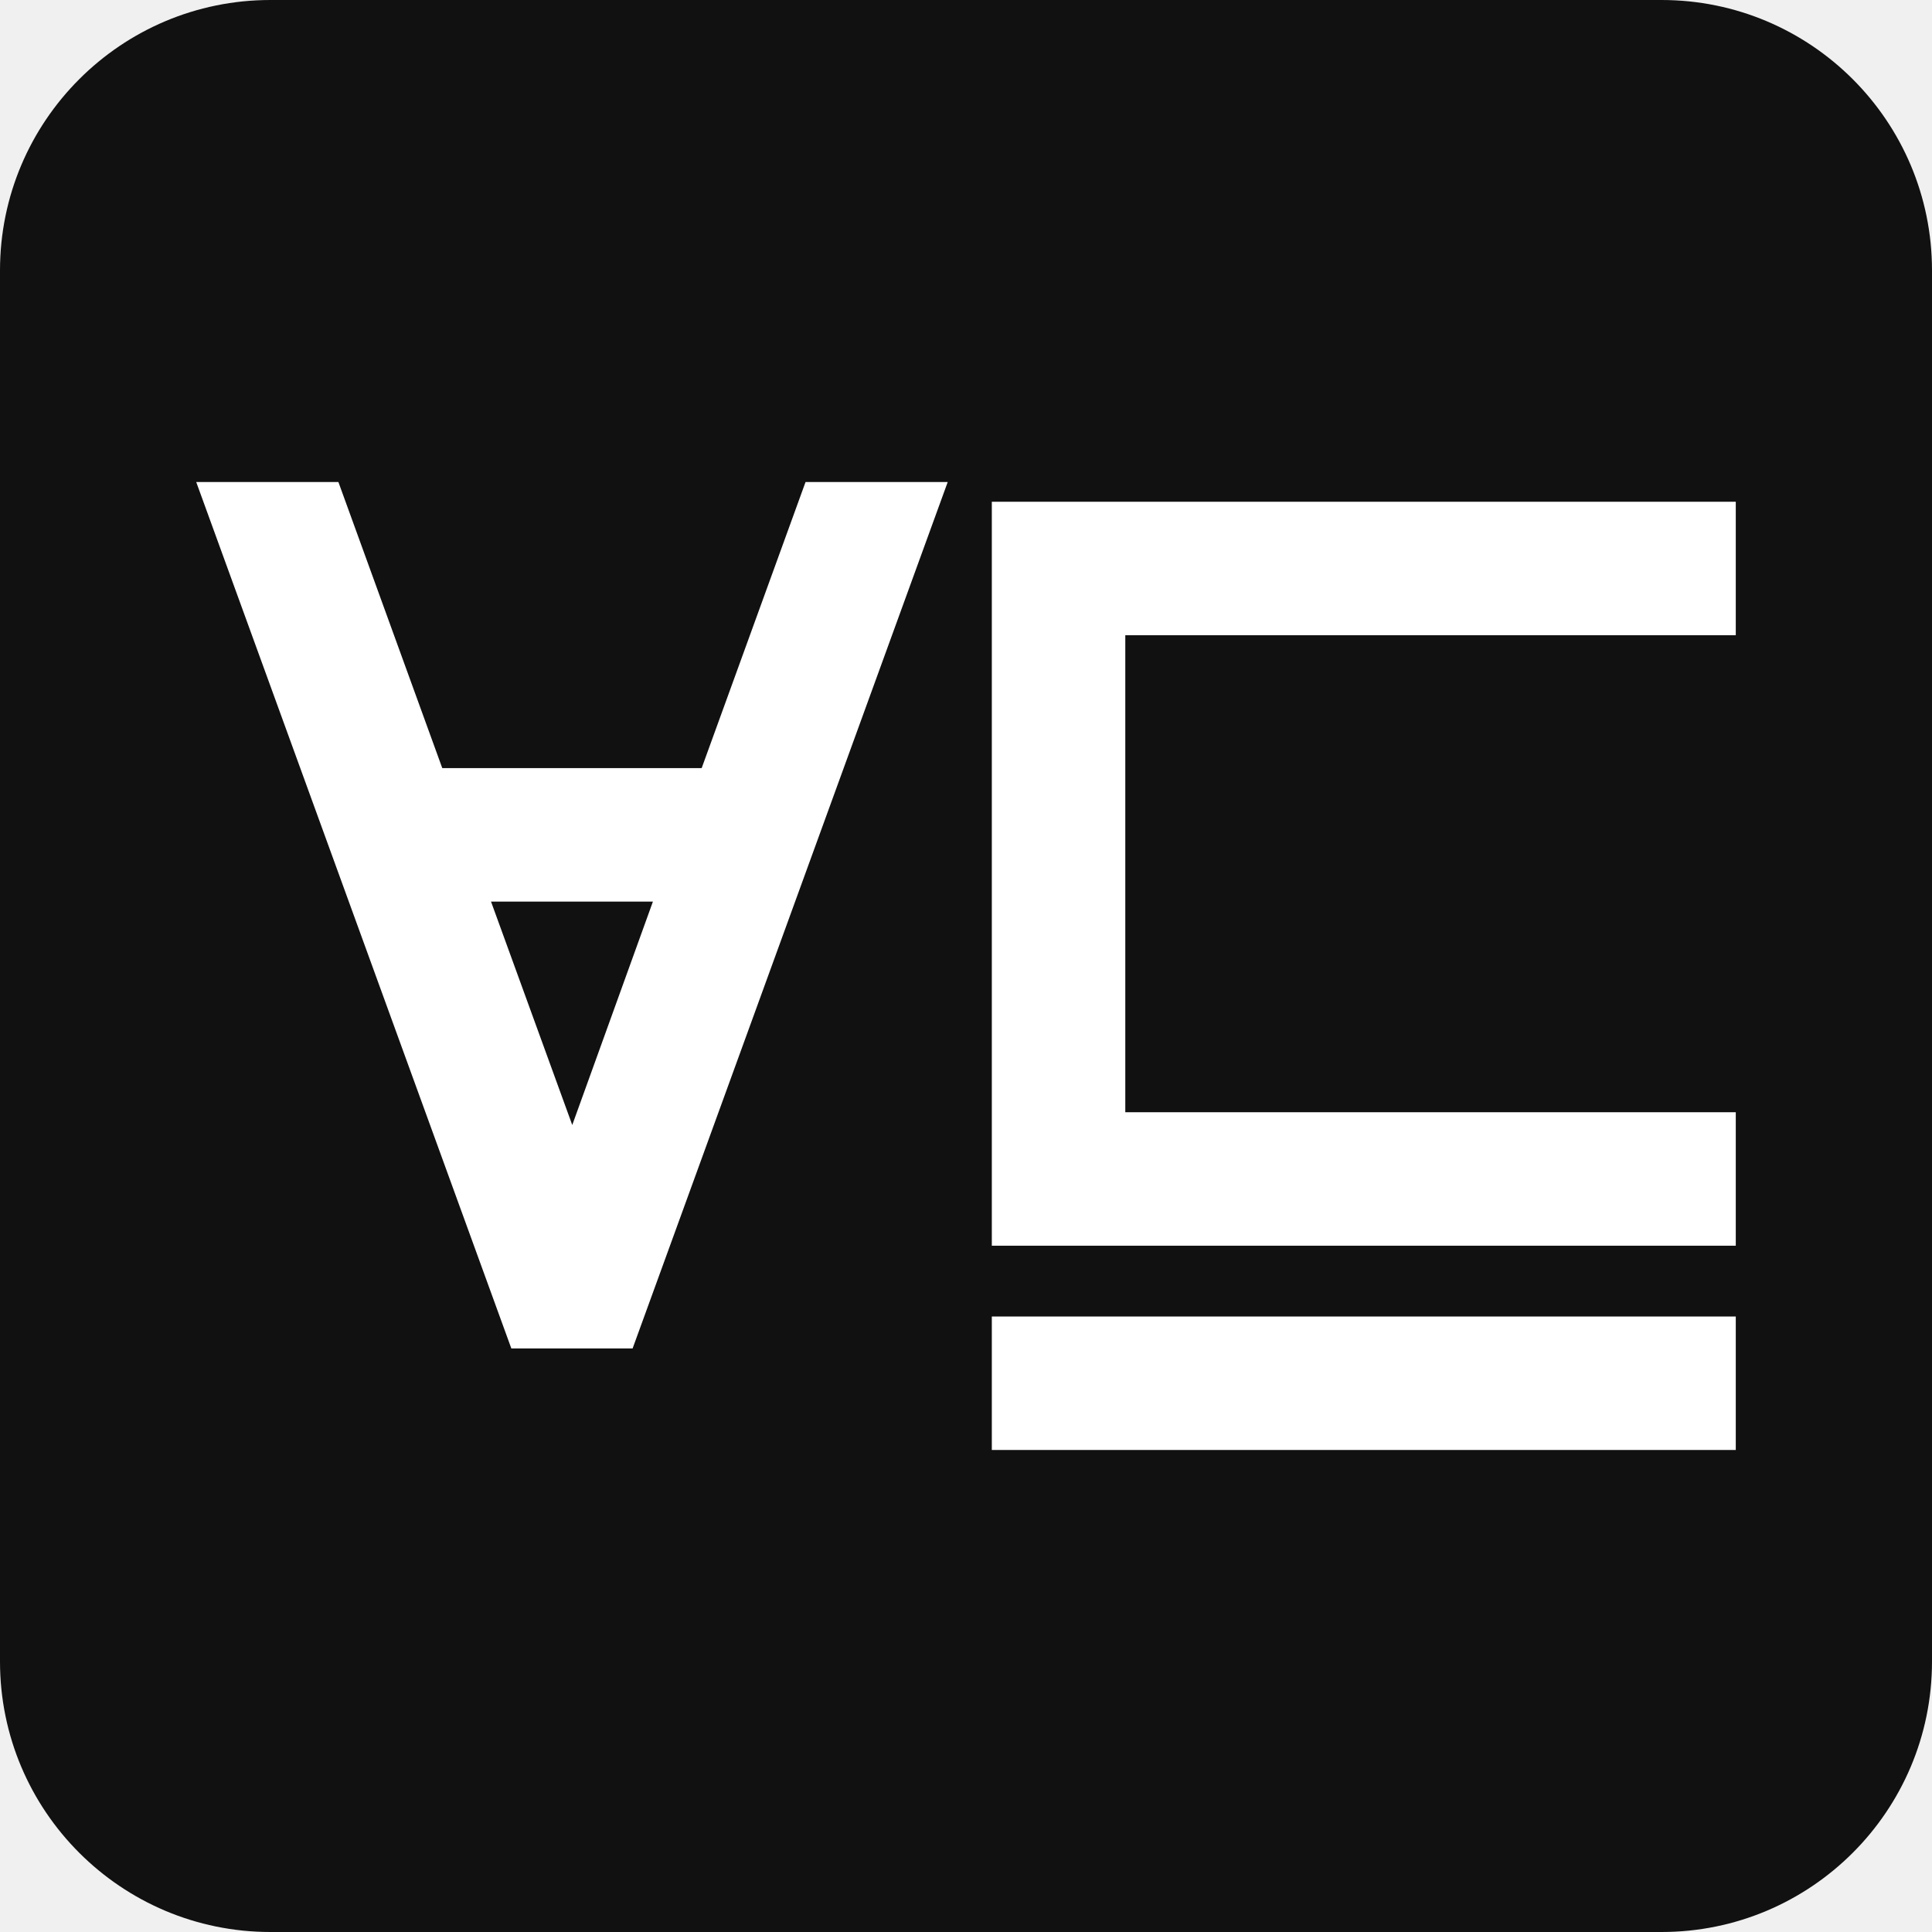
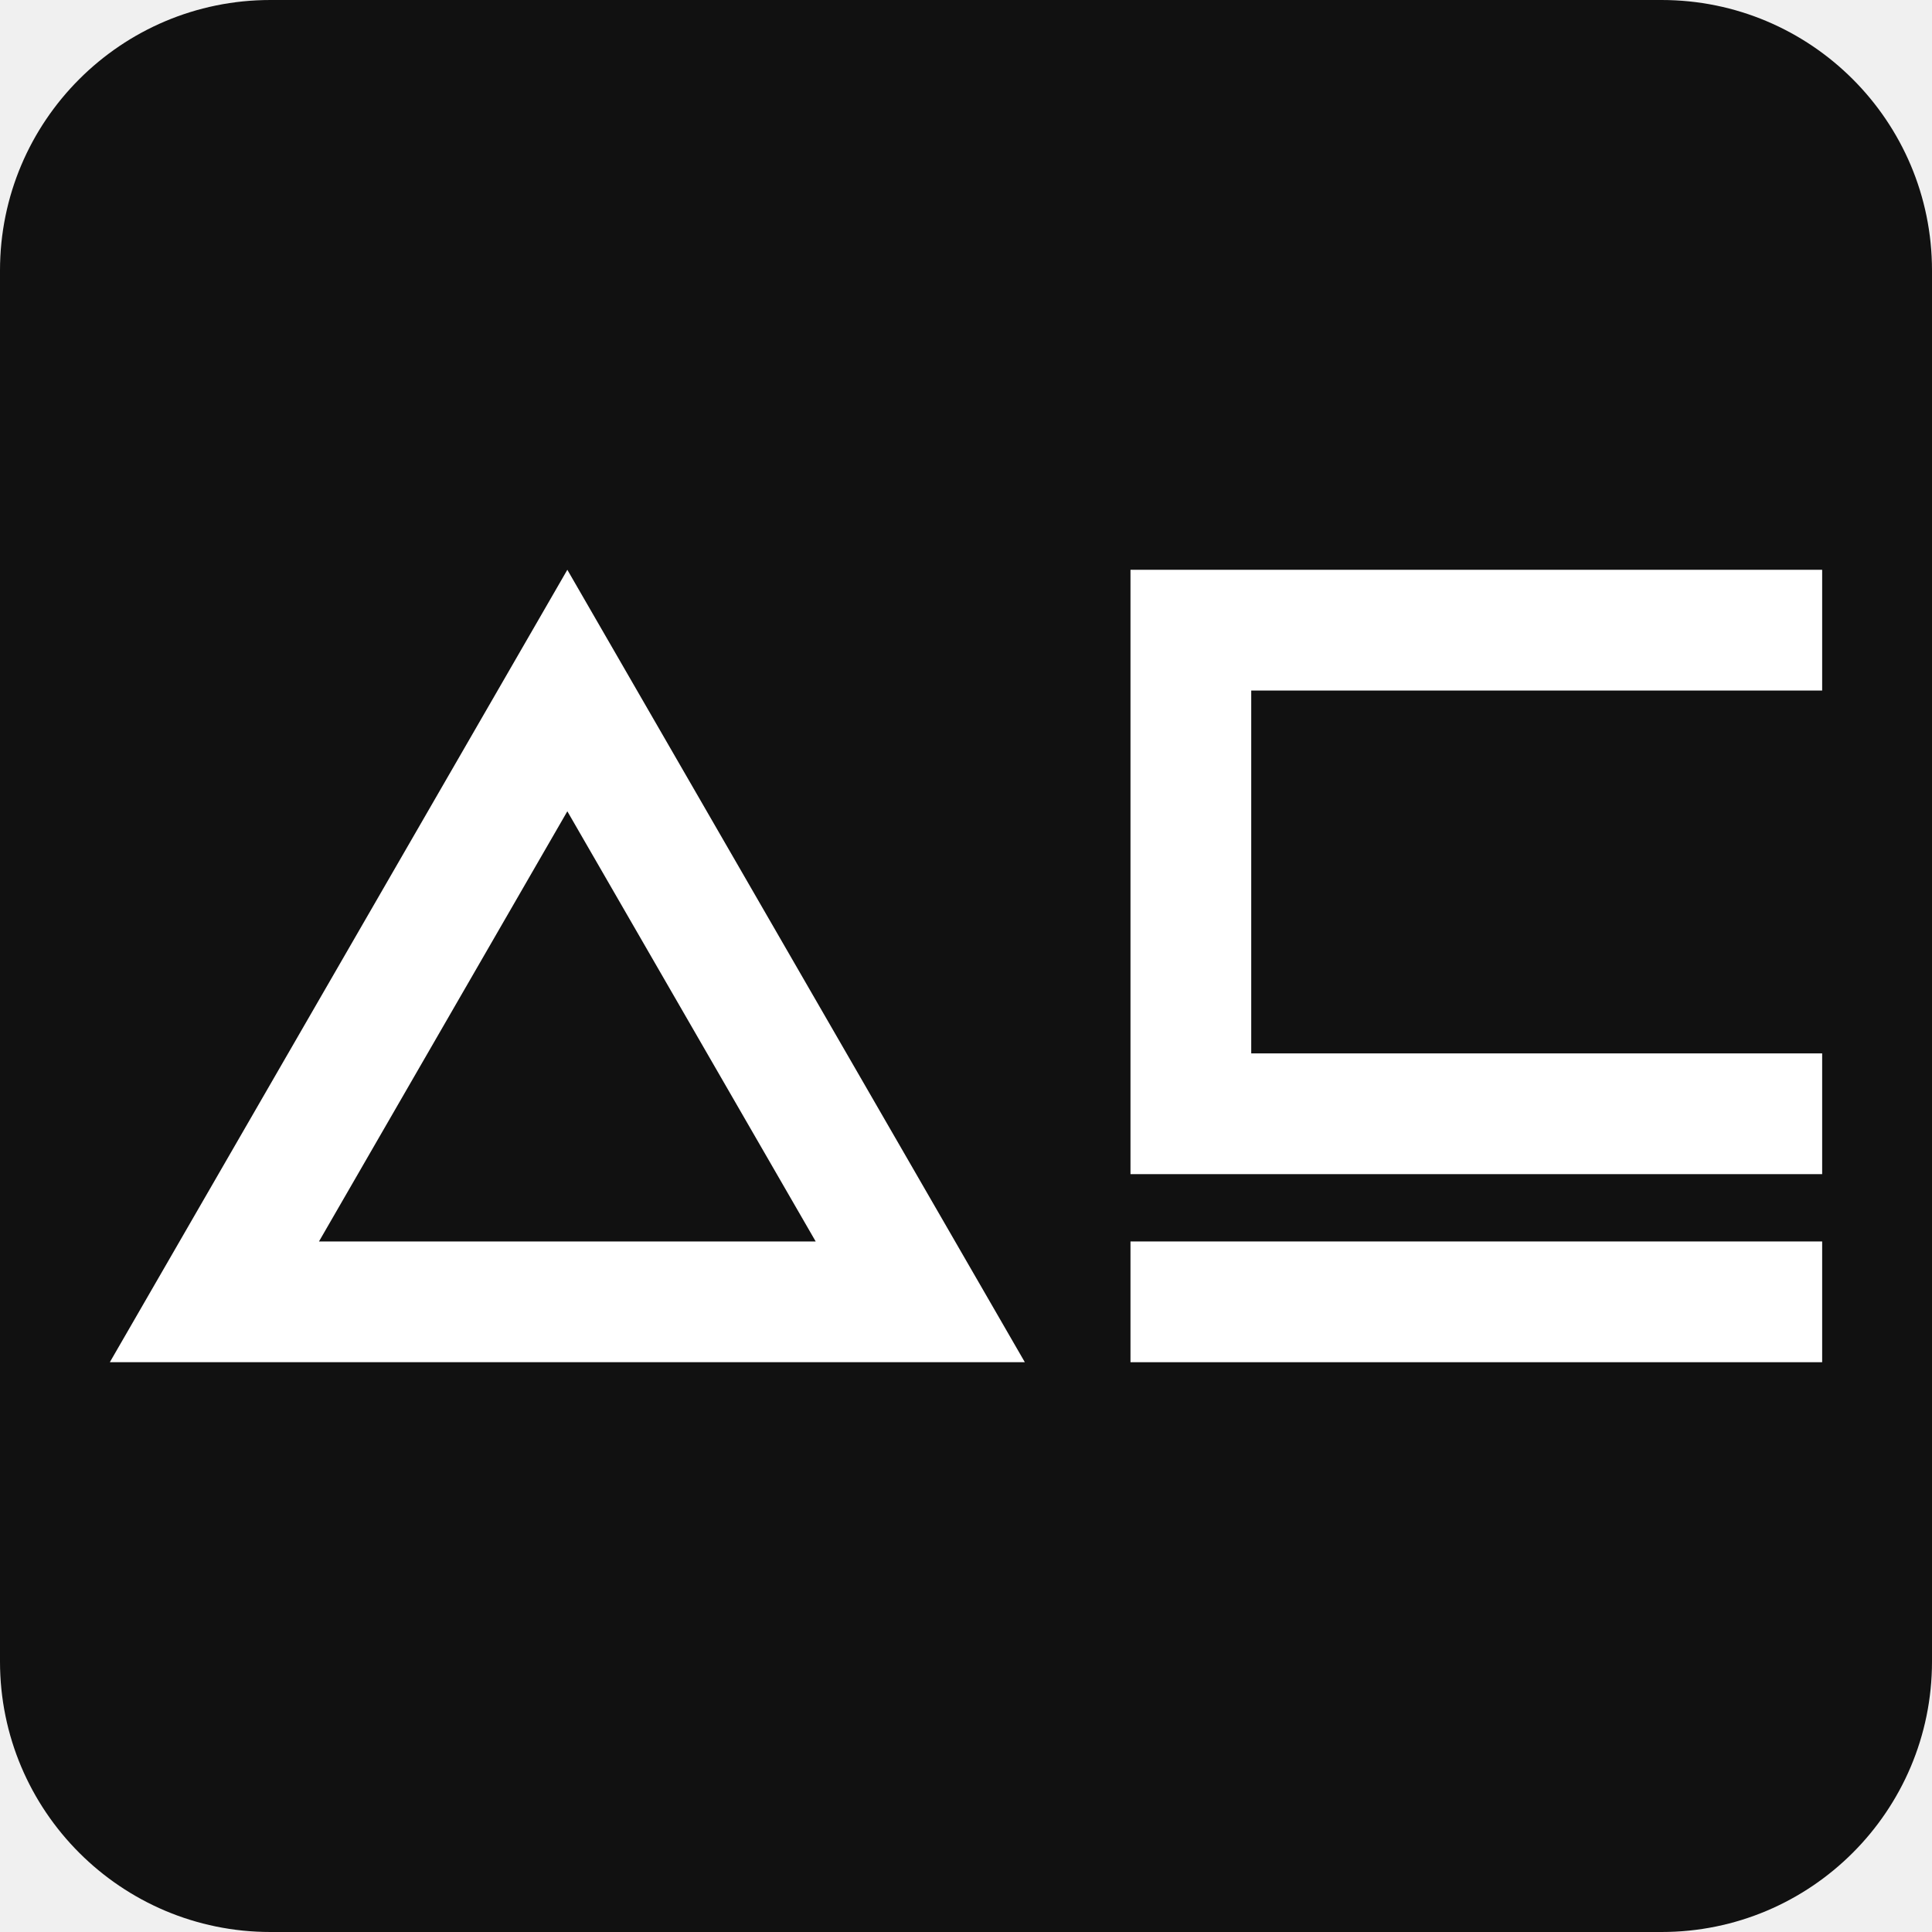
- <svg xmlns="http://www.w3.org/2000/svg" viewBox="0 0 512 512" width="512" height="512">
+ <svg xmlns="http://www.w3.org/2000/svg" viewBox="0 0 512 512">
  <rect width="512" height="512" rx="71.68" fill="#111111" />
-   <g transform="translate(50.616,357.346) scale(0.153788,-0.153788)" fill="#ffffff">
-     <path d="M880 1000 1059 1493H1304L761 0H552L9 1493H254L433 1000ZM517 770 657 385 796 770Z" />
-     <g transform="translate(1163,0)">
-       <path d="M217 55H1499V-175H217ZM1499 177H217V1459H1499V1229H447V407H1499Z" />
-     </g>
+   <g fill="none" stroke="#ffffff" stroke-width="32" stroke-linejoin="miter" stroke-linecap="square" stroke-miterlimit="6">
+     <polygon points="56.82,345.00 243.88,345.00 150.35,183.00" />
+     <polyline points="466.89,167.00 315.59,167.00 315.59,295.16 466.89,295.16" />
+     <line x1="315.59" y1="345.00" x2="466.89" y2="345.00" />
  </g>
</svg>
